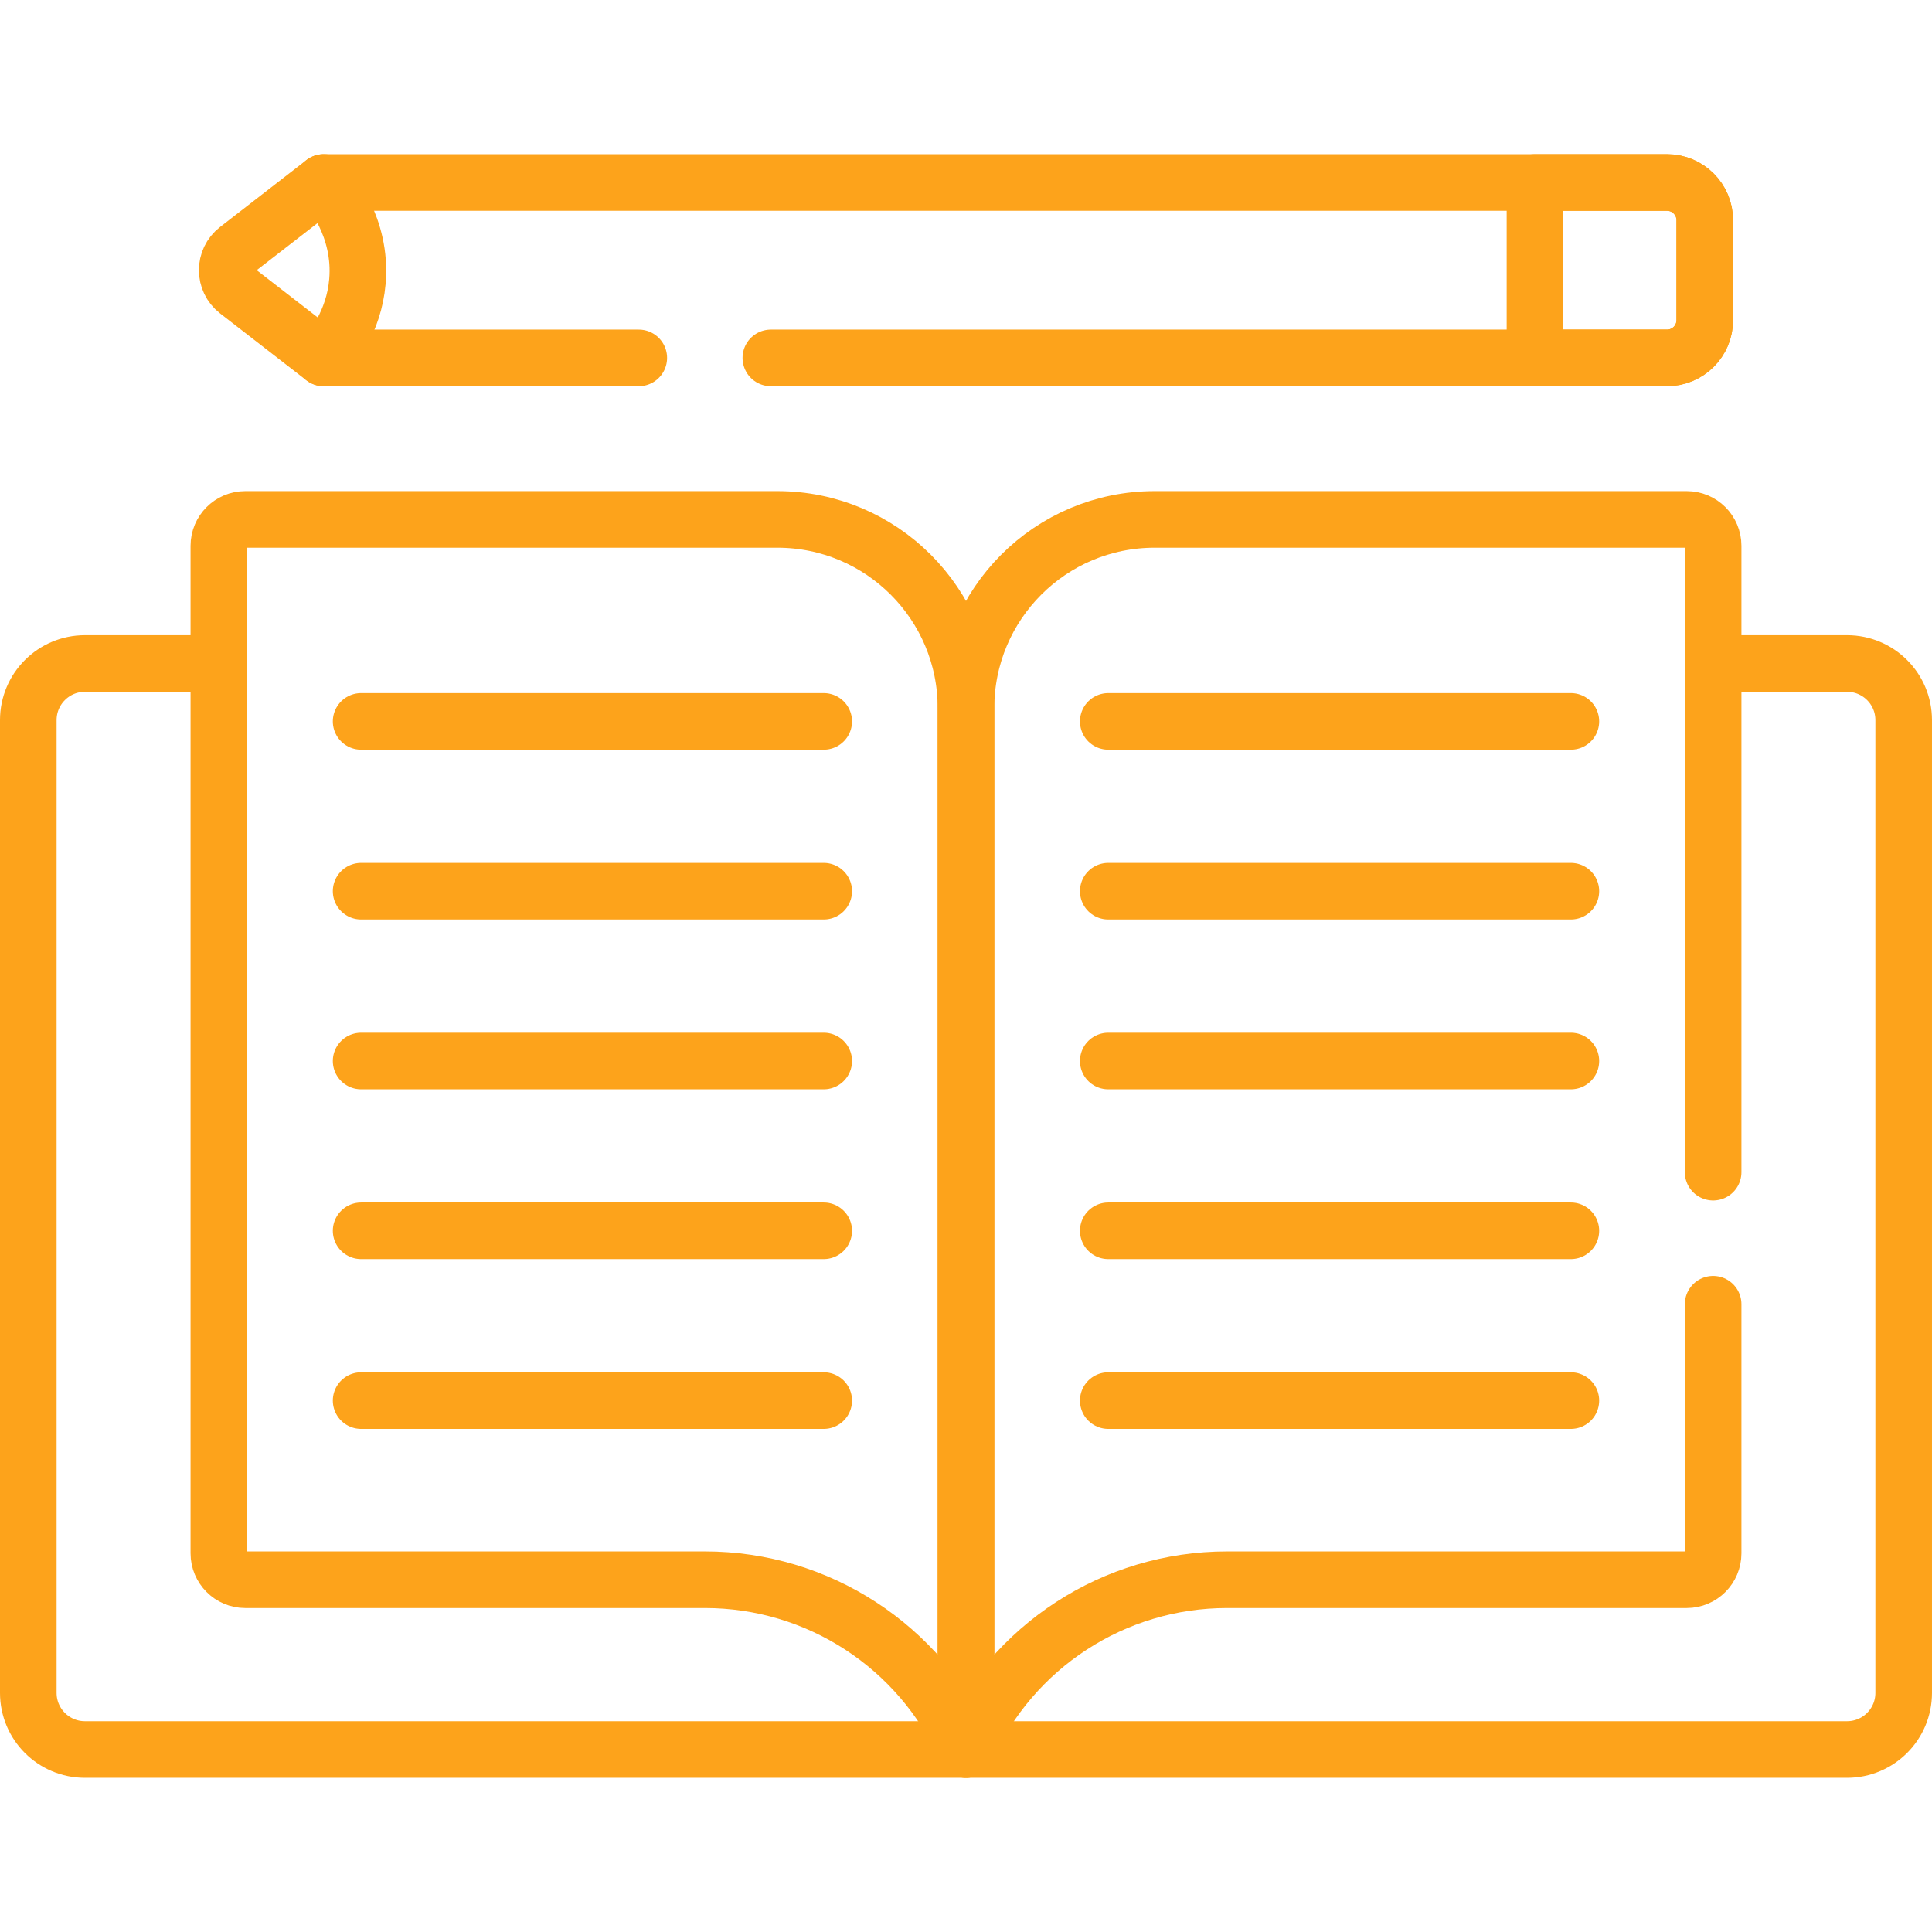
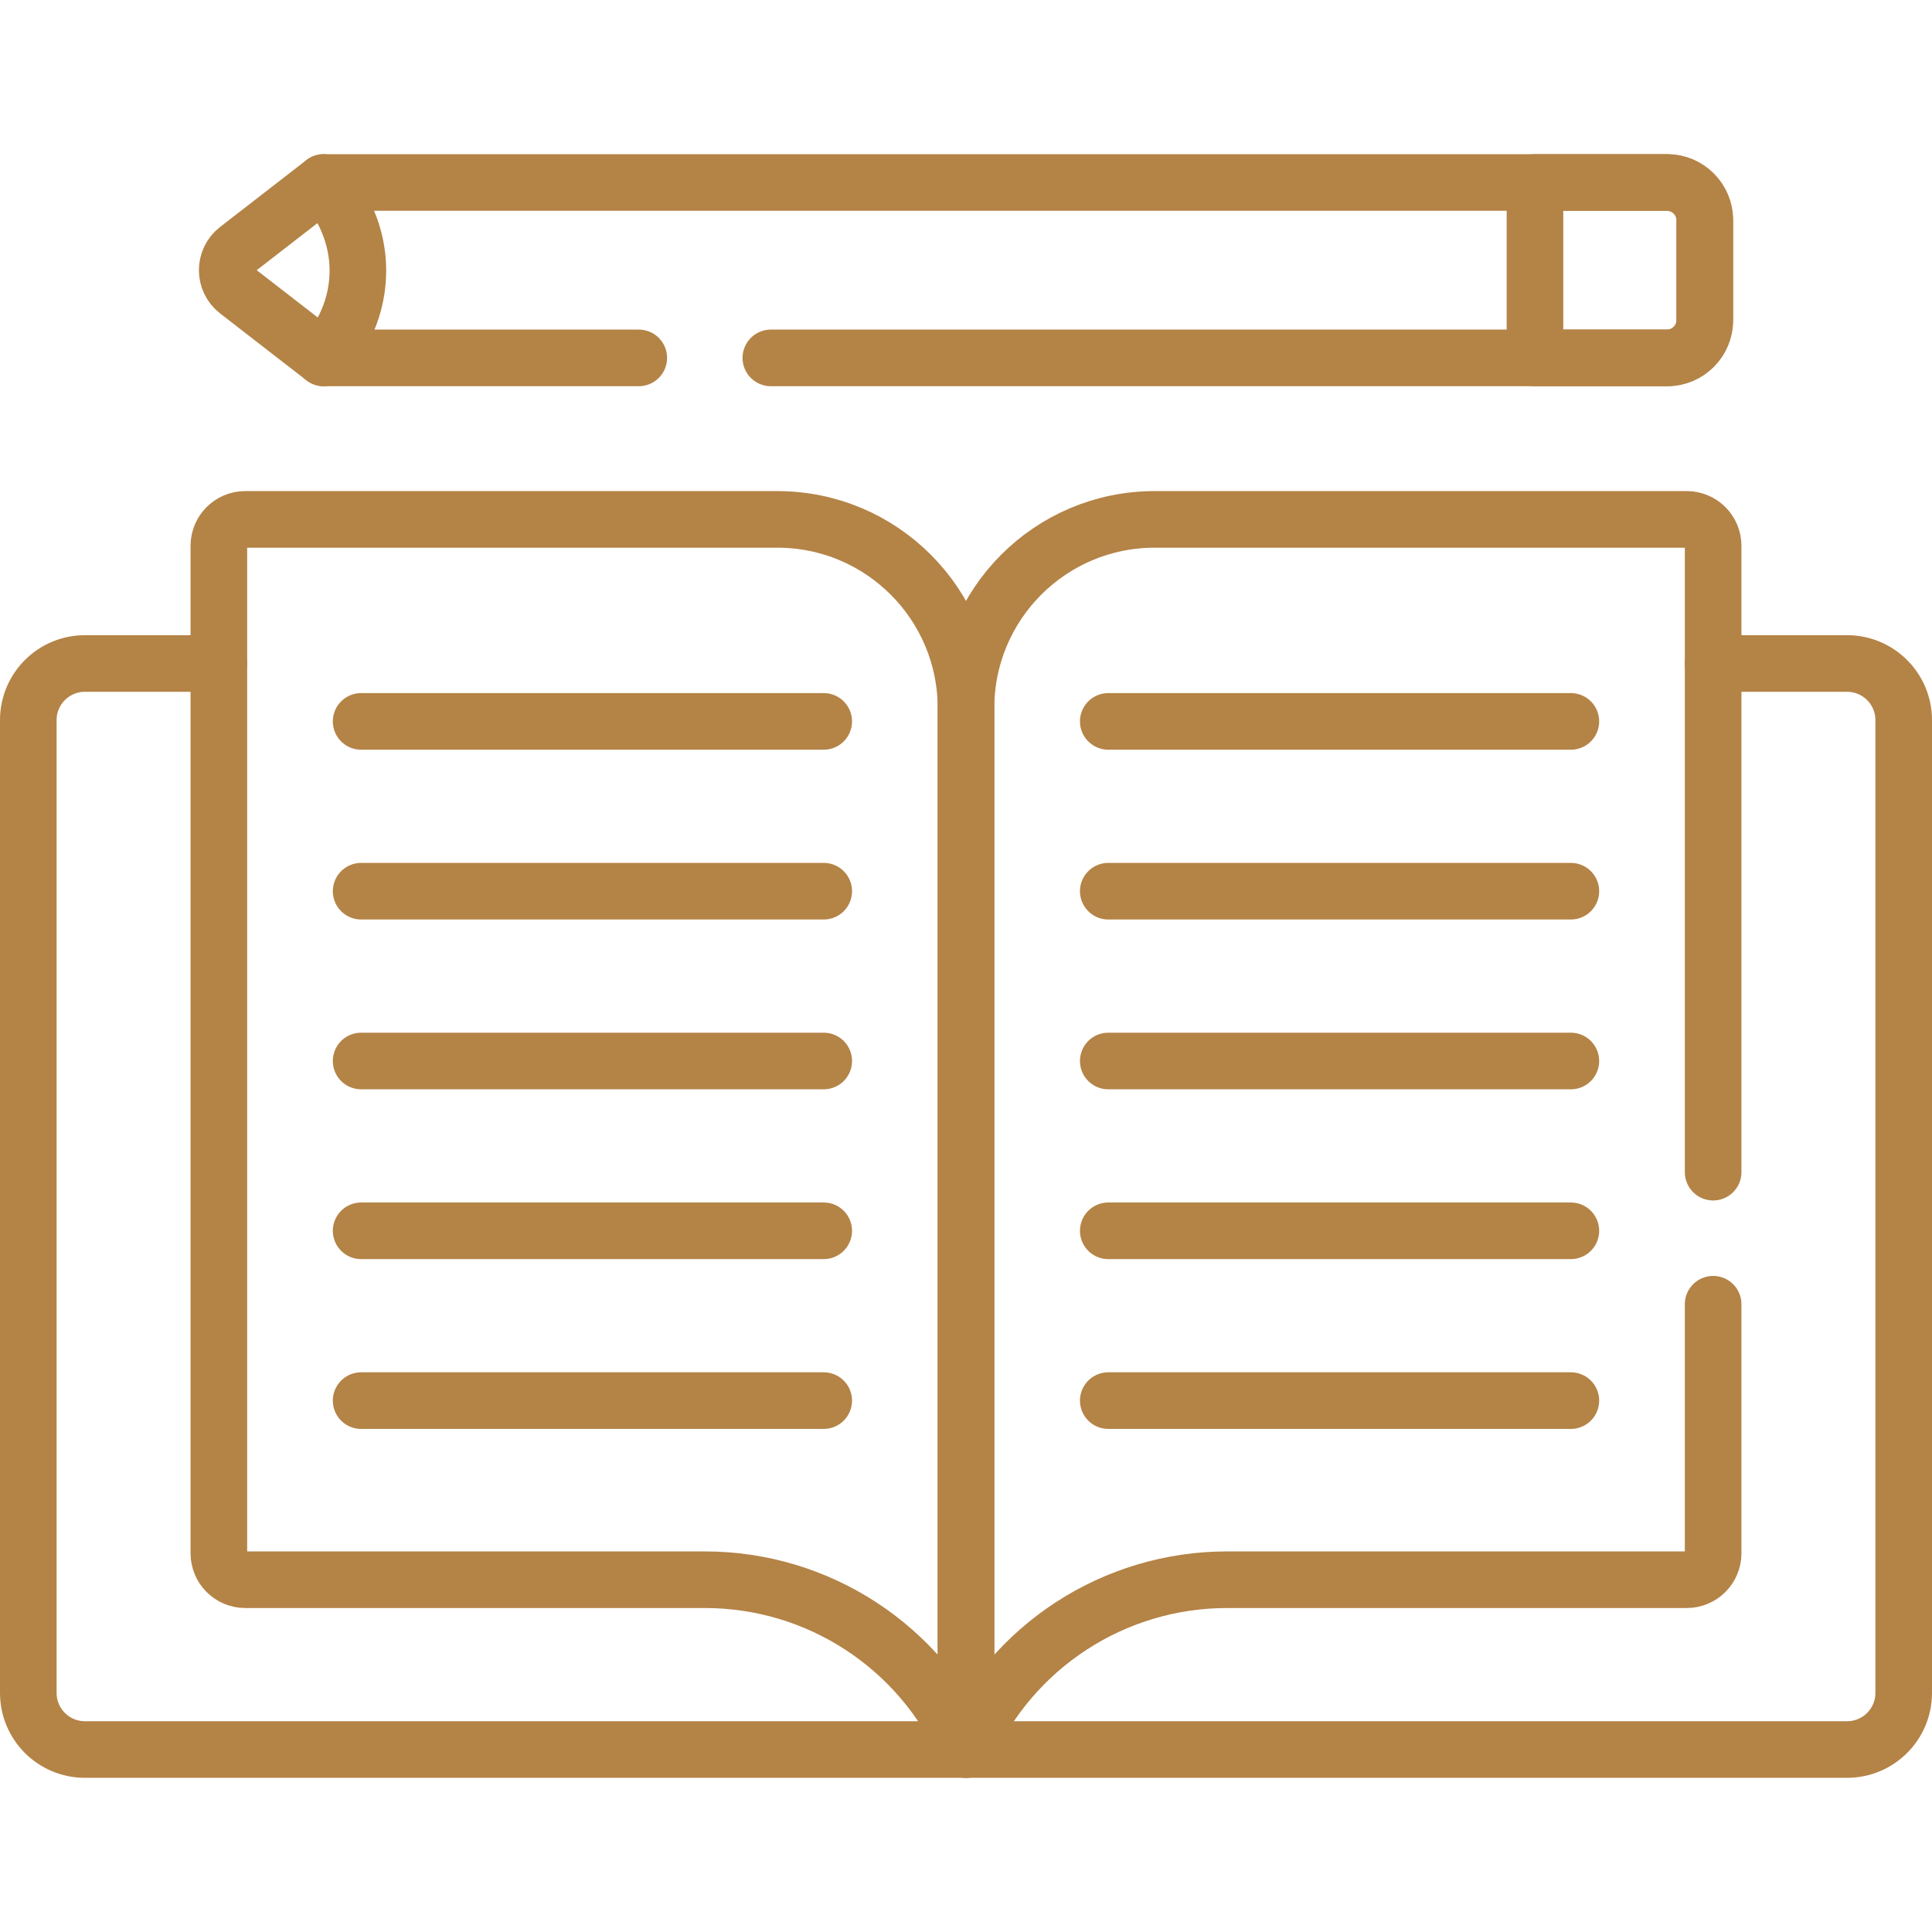
<svg xmlns="http://www.w3.org/2000/svg" version="1.1" width="512" height="512" x="0" y="0" viewBox="0 0 682.667 682.667" style="enable-background:new 0 0 512 512" xml:space="preserve">
  <g>
    <defs>
      <clipPath id="a" clipPathUnits="userSpaceOnUse">
-         <path d="M0 512h512V0H0Z" fill="#fda31b" data-original="#000000" />
+         <path d="M0 512h512V0H0Z" fill="#b48346 " data-original="#000000" />
      </clipPath>
    </defs>
    <g clip-path="url(#a)" transform="matrix(1.33333 0 0 -1.33333 0 682.667)">
-       <path d="M0 0h35.5c8.28 0 15-6.72 15-15v-257.81c0-8.29-6.72-15-15-15h-467c-8.28 0-15 6.71-15 15V-15c0 8.28 6.72 15 15 15h35.5" style="stroke-width:15;stroke-linecap:round;stroke-linejoin:round;stroke-miterlimit:10;stroke-dasharray:none;stroke-opacity:1" transform="translate(454 336.17)" fill="none" stroke="#fda31b" stroke-width="15" stroke-linecap="round" stroke-linejoin="round" stroke-miterlimit="10" stroke-dasharray="none" stroke-opacity="" data-original="#000000" />
-       <path d="M0 0v-66.008a7 7 0 0 0-7-7h-121.817c-29.93 0-57.049-17.639-69.183-45v276c0 27.614 22.386 50 50 50H-7a7 7 0 0 0 7-7V35" style="stroke-width:15;stroke-linecap:round;stroke-linejoin:round;stroke-miterlimit:10;stroke-dasharray:none;stroke-opacity:1" transform="translate(454 166.366)" fill="none" stroke="#fda31b" stroke-width="15" stroke-linecap="round" stroke-linejoin="round" stroke-miterlimit="10" stroke-dasharray="none" stroke-opacity="" data-original="#000000" />
-       <path d="M0 0h121.817c29.93 0 57.049-17.64 69.183-45v276c0 27.614-22.386 50-50 50H0a7 7 0 0 1-7-7V7a7 7 0 0 1 7-7Z" style="stroke-width:15;stroke-linecap:round;stroke-linejoin:round;stroke-miterlimit:10;stroke-dasharray:none;stroke-opacity:1" transform="translate(65 93.358)" fill="none" stroke="#fda31b" stroke-width="15" stroke-linecap="round" stroke-linejoin="round" stroke-miterlimit="10" stroke-dasharray="none" stroke-opacity="" data-original="#000000" />
-       <path d="M0 0h-83.499l-22.857 17.71c-3.618 2.802-3.618 8.265 0 11.066l22.857 17.71h356c5.523 0 10-4.476 10-10V10c0-5.523-4.477-10-10-10H35" style="stroke-width:15;stroke-linecap:round;stroke-linejoin:round;stroke-miterlimit:10;stroke-dasharray:none;stroke-opacity:1" transform="translate(169.284 417.155)" fill="none" stroke="#fda31b" stroke-width="15" stroke-linecap="round" stroke-linejoin="round" stroke-miterlimit="10" stroke-dasharray="none" stroke-opacity="" data-original="#000000" />
-       <path d="M0 0v46.486h35c5.523 0 10-4.476 10-10V10c0-5.523-4.477-10-10-10Z" style="stroke-width:15;stroke-linecap:round;stroke-linejoin:round;stroke-miterlimit:10;stroke-dasharray:none;stroke-opacity:1" transform="translate(406.785 417.155)" fill="none" stroke="#fda31b" stroke-width="15" stroke-linecap="round" stroke-linejoin="round" stroke-miterlimit="10" stroke-dasharray="none" stroke-opacity="" data-original="#000000" />
-       <path d="M0 0c1.562-1.748 10.193-11.741 8.935-26.254C7.998-37.06 2.117-44.154 0-46.486" style="stroke-width:15;stroke-linecap:round;stroke-linejoin:round;stroke-miterlimit:10;stroke-dasharray:none;stroke-opacity:1" transform="translate(85.785 463.642)" fill="none" stroke="#fda31b" stroke-width="15" stroke-linecap="round" stroke-linejoin="round" stroke-miterlimit="10" stroke-dasharray="none" stroke-opacity="" data-original="#000000" />
-       <path d="M0 0h122.594" style="stroke-width:15;stroke-linecap:round;stroke-linejoin:round;stroke-miterlimit:10;stroke-dasharray:none;stroke-opacity:1" transform="translate(293.703 320.825)" fill="none" stroke="#fda31b" stroke-width="15" stroke-linecap="round" stroke-linejoin="round" stroke-miterlimit="10" stroke-dasharray="none" stroke-opacity="" data-original="#000000" />
-       <path d="M0 0h122.594" style="stroke-width:15;stroke-linecap:round;stroke-linejoin:round;stroke-miterlimit:10;stroke-dasharray:none;stroke-opacity:1" transform="translate(293.703 275.825)" fill="none" stroke="#fda31b" stroke-width="15" stroke-linecap="round" stroke-linejoin="round" stroke-miterlimit="10" stroke-dasharray="none" stroke-opacity="" data-original="#000000" />
-       <path d="M0 0h122.594" style="stroke-width:15;stroke-linecap:round;stroke-linejoin:round;stroke-miterlimit:10;stroke-dasharray:none;stroke-opacity:1" transform="translate(293.703 230.825)" fill="none" stroke="#fda31b" stroke-width="15" stroke-linecap="round" stroke-linejoin="round" stroke-miterlimit="10" stroke-dasharray="none" stroke-opacity="" data-original="#000000" />
-       <path d="M0 0h122.594" style="stroke-width:15;stroke-linecap:round;stroke-linejoin:round;stroke-miterlimit:10;stroke-dasharray:none;stroke-opacity:1" transform="translate(293.703 185.825)" fill="none" stroke="#fda31b" stroke-width="15" stroke-linecap="round" stroke-linejoin="round" stroke-miterlimit="10" stroke-dasharray="none" stroke-opacity="" data-original="#000000" />
-       <path d="M0 0h122.594" style="stroke-width:15;stroke-linecap:round;stroke-linejoin:round;stroke-miterlimit:10;stroke-dasharray:none;stroke-opacity:1" transform="translate(293.703 140.825)" fill="none" stroke="#fda31b" stroke-width="15" stroke-linecap="round" stroke-linejoin="round" stroke-miterlimit="10" stroke-dasharray="none" stroke-opacity="" data-original="#000000" />
-       <path d="M0 0h122.594" style="stroke-width:15;stroke-linecap:round;stroke-linejoin:round;stroke-miterlimit:10;stroke-dasharray:none;stroke-opacity:1" transform="translate(95.703 320.825)" fill="none" stroke="#fda31b" stroke-width="15" stroke-linecap="round" stroke-linejoin="round" stroke-miterlimit="10" stroke-dasharray="none" stroke-opacity="" data-original="#000000" />
-       <path d="M0 0h122.594" style="stroke-width:15;stroke-linecap:round;stroke-linejoin:round;stroke-miterlimit:10;stroke-dasharray:none;stroke-opacity:1" transform="translate(95.703 275.825)" fill="none" stroke="#fda31b" stroke-width="15" stroke-linecap="round" stroke-linejoin="round" stroke-miterlimit="10" stroke-dasharray="none" stroke-opacity="" data-original="#000000" />
-       <path d="M0 0h122.594" style="stroke-width:15;stroke-linecap:round;stroke-linejoin:round;stroke-miterlimit:10;stroke-dasharray:none;stroke-opacity:1" transform="translate(95.703 230.825)" fill="none" stroke="#fda31b" stroke-width="15" stroke-linecap="round" stroke-linejoin="round" stroke-miterlimit="10" stroke-dasharray="none" stroke-opacity="" data-original="#000000" />
-       <path d="M0 0h122.594" style="stroke-width:15;stroke-linecap:round;stroke-linejoin:round;stroke-miterlimit:10;stroke-dasharray:none;stroke-opacity:1" transform="translate(95.703 185.825)" fill="none" stroke="#fda31b" stroke-width="15" stroke-linecap="round" stroke-linejoin="round" stroke-miterlimit="10" stroke-dasharray="none" stroke-opacity="" data-original="#000000" />
-       <path d="M0 0h122.594" style="stroke-width:15;stroke-linecap:round;stroke-linejoin:round;stroke-miterlimit:10;stroke-dasharray:none;stroke-opacity:1" transform="translate(95.703 140.825)" fill="none" stroke="#fda31b" stroke-width="15" stroke-linecap="round" stroke-linejoin="round" stroke-miterlimit="10" stroke-dasharray="none" stroke-opacity="" data-original="#000000" />
+       <path d="M0 0h35.5c8.28 0 15-6.72 15-15v-257.81c0-8.29-6.72-15-15-15h-467c-8.28 0-15 6.71-15 15V-15c0 8.28 6.72 15 15 15h35.5" style="stroke-width:15;stroke-linecap:round;stroke-linejoin:round;stroke-miterlimit:10;stroke-dasharray:none;stroke-opacity:1" transform="translate(454 336.17)" fill="none" stroke="#b48346 " stroke-width="15" stroke-linecap="round" stroke-linejoin="round" stroke-miterlimit="10" stroke-dasharray="none" stroke-opacity="" data-original="#000000" />
+       <path d="M0 0v-66.008a7 7 0 0 0-7-7h-121.817c-29.93 0-57.049-17.639-69.183-45v276c0 27.614 22.386 50 50 50H-7a7 7 0 0 0 7-7V35" style="stroke-width:15;stroke-linecap:round;stroke-linejoin:round;stroke-miterlimit:10;stroke-dasharray:none;stroke-opacity:1" transform="translate(454 166.366)" fill="none" stroke="#b48346 " stroke-width="15" stroke-linecap="round" stroke-linejoin="round" stroke-miterlimit="10" stroke-dasharray="none" stroke-opacity="" data-original="#000000" />
+       <path d="M0 0h121.817c29.93 0 57.049-17.64 69.183-45v276c0 27.614-22.386 50-50 50H0a7 7 0 0 1-7-7V7a7 7 0 0 1 7-7Z" style="stroke-width:15;stroke-linecap:round;stroke-linejoin:round;stroke-miterlimit:10;stroke-dasharray:none;stroke-opacity:1" transform="translate(65 93.358)" fill="none" stroke="#b48346 " stroke-width="15" stroke-linecap="round" stroke-linejoin="round" stroke-miterlimit="10" stroke-dasharray="none" stroke-opacity="" data-original="#000000" />
+       <path d="M0 0h-83.499l-22.857 17.71c-3.618 2.802-3.618 8.265 0 11.066l22.857 17.71h356c5.523 0 10-4.476 10-10V10c0-5.523-4.477-10-10-10H35" style="stroke-width:15;stroke-linecap:round;stroke-linejoin:round;stroke-miterlimit:10;stroke-dasharray:none;stroke-opacity:1" transform="translate(169.284 417.155)" fill="none" stroke="#b48346 " stroke-width="15" stroke-linecap="round" stroke-linejoin="round" stroke-miterlimit="10" stroke-dasharray="none" stroke-opacity="" data-original="#000000" />
+       <path d="M0 0v46.486h35c5.523 0 10-4.476 10-10V10c0-5.523-4.477-10-10-10Z" style="stroke-width:15;stroke-linecap:round;stroke-linejoin:round;stroke-miterlimit:10;stroke-dasharray:none;stroke-opacity:1" transform="translate(406.785 417.155)" fill="none" stroke="#b48346 " stroke-width="15" stroke-linecap="round" stroke-linejoin="round" stroke-miterlimit="10" stroke-dasharray="none" stroke-opacity="" data-original="#000000" />
+       <path d="M0 0c1.562-1.748 10.193-11.741 8.935-26.254C7.998-37.06 2.117-44.154 0-46.486" style="stroke-width:15;stroke-linecap:round;stroke-linejoin:round;stroke-miterlimit:10;stroke-dasharray:none;stroke-opacity:1" transform="translate(85.785 463.642)" fill="none" stroke="#b48346 " stroke-width="15" stroke-linecap="round" stroke-linejoin="round" stroke-miterlimit="10" stroke-dasharray="none" stroke-opacity="" data-original="#000000" />
+       <path d="M0 0h122.594" style="stroke-width:15;stroke-linecap:round;stroke-linejoin:round;stroke-miterlimit:10;stroke-dasharray:none;stroke-opacity:1" transform="translate(293.703 320.825)" fill="none" stroke="#b48346 " stroke-width="15" stroke-linecap="round" stroke-linejoin="round" stroke-miterlimit="10" stroke-dasharray="none" stroke-opacity="" data-original="#000000" />
+       <path d="M0 0h122.594" style="stroke-width:15;stroke-linecap:round;stroke-linejoin:round;stroke-miterlimit:10;stroke-dasharray:none;stroke-opacity:1" transform="translate(293.703 275.825)" fill="none" stroke="#b48346 " stroke-width="15" stroke-linecap="round" stroke-linejoin="round" stroke-miterlimit="10" stroke-dasharray="none" stroke-opacity="" data-original="#000000" />
+       <path d="M0 0h122.594" style="stroke-width:15;stroke-linecap:round;stroke-linejoin:round;stroke-miterlimit:10;stroke-dasharray:none;stroke-opacity:1" transform="translate(293.703 230.825)" fill="none" stroke="#b48346 " stroke-width="15" stroke-linecap="round" stroke-linejoin="round" stroke-miterlimit="10" stroke-dasharray="none" stroke-opacity="" data-original="#000000" />
+       <path d="M0 0h122.594" style="stroke-width:15;stroke-linecap:round;stroke-linejoin:round;stroke-miterlimit:10;stroke-dasharray:none;stroke-opacity:1" transform="translate(293.703 185.825)" fill="none" stroke="#b48346 " stroke-width="15" stroke-linecap="round" stroke-linejoin="round" stroke-miterlimit="10" stroke-dasharray="none" stroke-opacity="" data-original="#000000" />
+       <path d="M0 0h122.594" style="stroke-width:15;stroke-linecap:round;stroke-linejoin:round;stroke-miterlimit:10;stroke-dasharray:none;stroke-opacity:1" transform="translate(293.703 140.825)" fill="none" stroke="#b48346 " stroke-width="15" stroke-linecap="round" stroke-linejoin="round" stroke-miterlimit="10" stroke-dasharray="none" stroke-opacity="" data-original="#000000" />
+       <path d="M0 0h122.594" style="stroke-width:15;stroke-linecap:round;stroke-linejoin:round;stroke-miterlimit:10;stroke-dasharray:none;stroke-opacity:1" transform="translate(95.703 320.825)" fill="none" stroke="#b48346 " stroke-width="15" stroke-linecap="round" stroke-linejoin="round" stroke-miterlimit="10" stroke-dasharray="none" stroke-opacity="" data-original="#000000" />
+       <path d="M0 0h122.594" style="stroke-width:15;stroke-linecap:round;stroke-linejoin:round;stroke-miterlimit:10;stroke-dasharray:none;stroke-opacity:1" transform="translate(95.703 275.825)" fill="none" stroke="#b48346 " stroke-width="15" stroke-linecap="round" stroke-linejoin="round" stroke-miterlimit="10" stroke-dasharray="none" stroke-opacity="" data-original="#000000" />
+       <path d="M0 0h122.594" style="stroke-width:15;stroke-linecap:round;stroke-linejoin:round;stroke-miterlimit:10;stroke-dasharray:none;stroke-opacity:1" transform="translate(95.703 230.825)" fill="none" stroke="#b48346 " stroke-width="15" stroke-linecap="round" stroke-linejoin="round" stroke-miterlimit="10" stroke-dasharray="none" stroke-opacity="" data-original="#000000" />
+       <path d="M0 0h122.594" style="stroke-width:15;stroke-linecap:round;stroke-linejoin:round;stroke-miterlimit:10;stroke-dasharray:none;stroke-opacity:1" transform="translate(95.703 185.825)" fill="none" stroke="#b48346 " stroke-width="15" stroke-linecap="round" stroke-linejoin="round" stroke-miterlimit="10" stroke-dasharray="none" stroke-opacity="" data-original="#000000" />
+       <path d="M0 0h122.594" style="stroke-width:15;stroke-linecap:round;stroke-linejoin:round;stroke-miterlimit:10;stroke-dasharray:none;stroke-opacity:1" transform="translate(95.703 140.825)" fill="none" stroke="#b48346 " stroke-width="15" stroke-linecap="round" stroke-linejoin="round" stroke-miterlimit="10" stroke-dasharray="none" stroke-opacity="" data-original="#000000" />
    </g>
  </g>
</svg>
